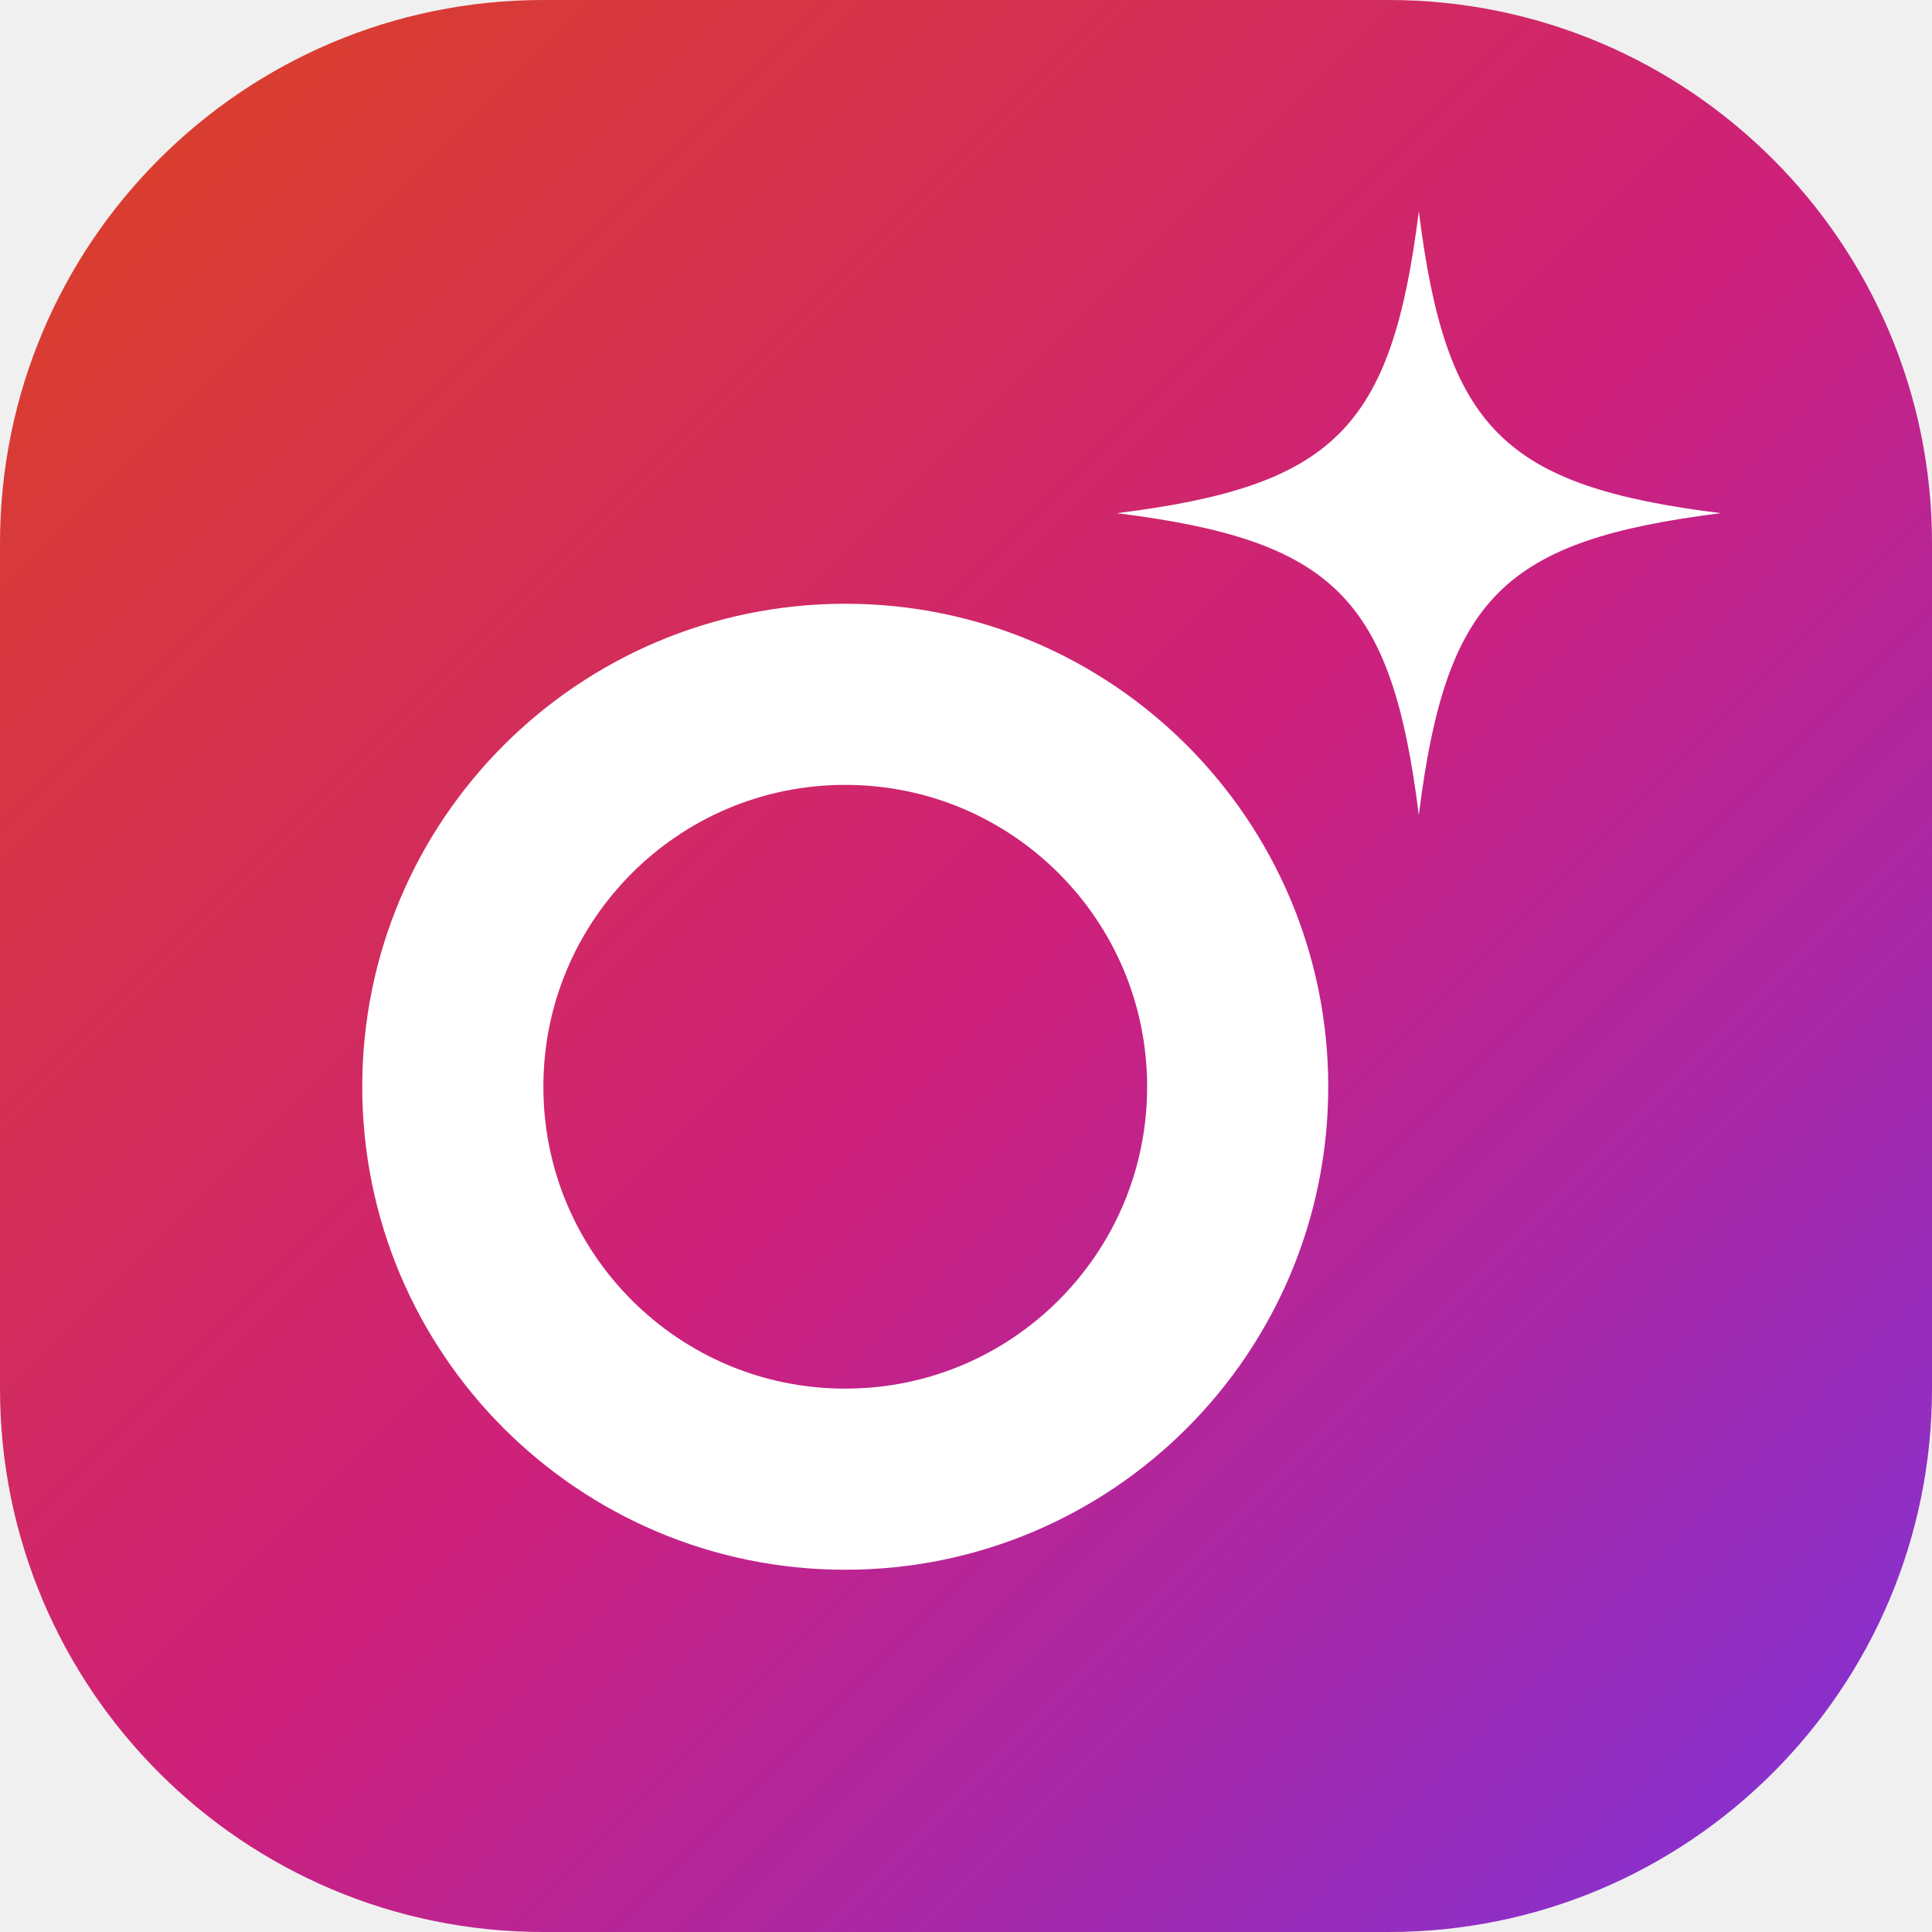
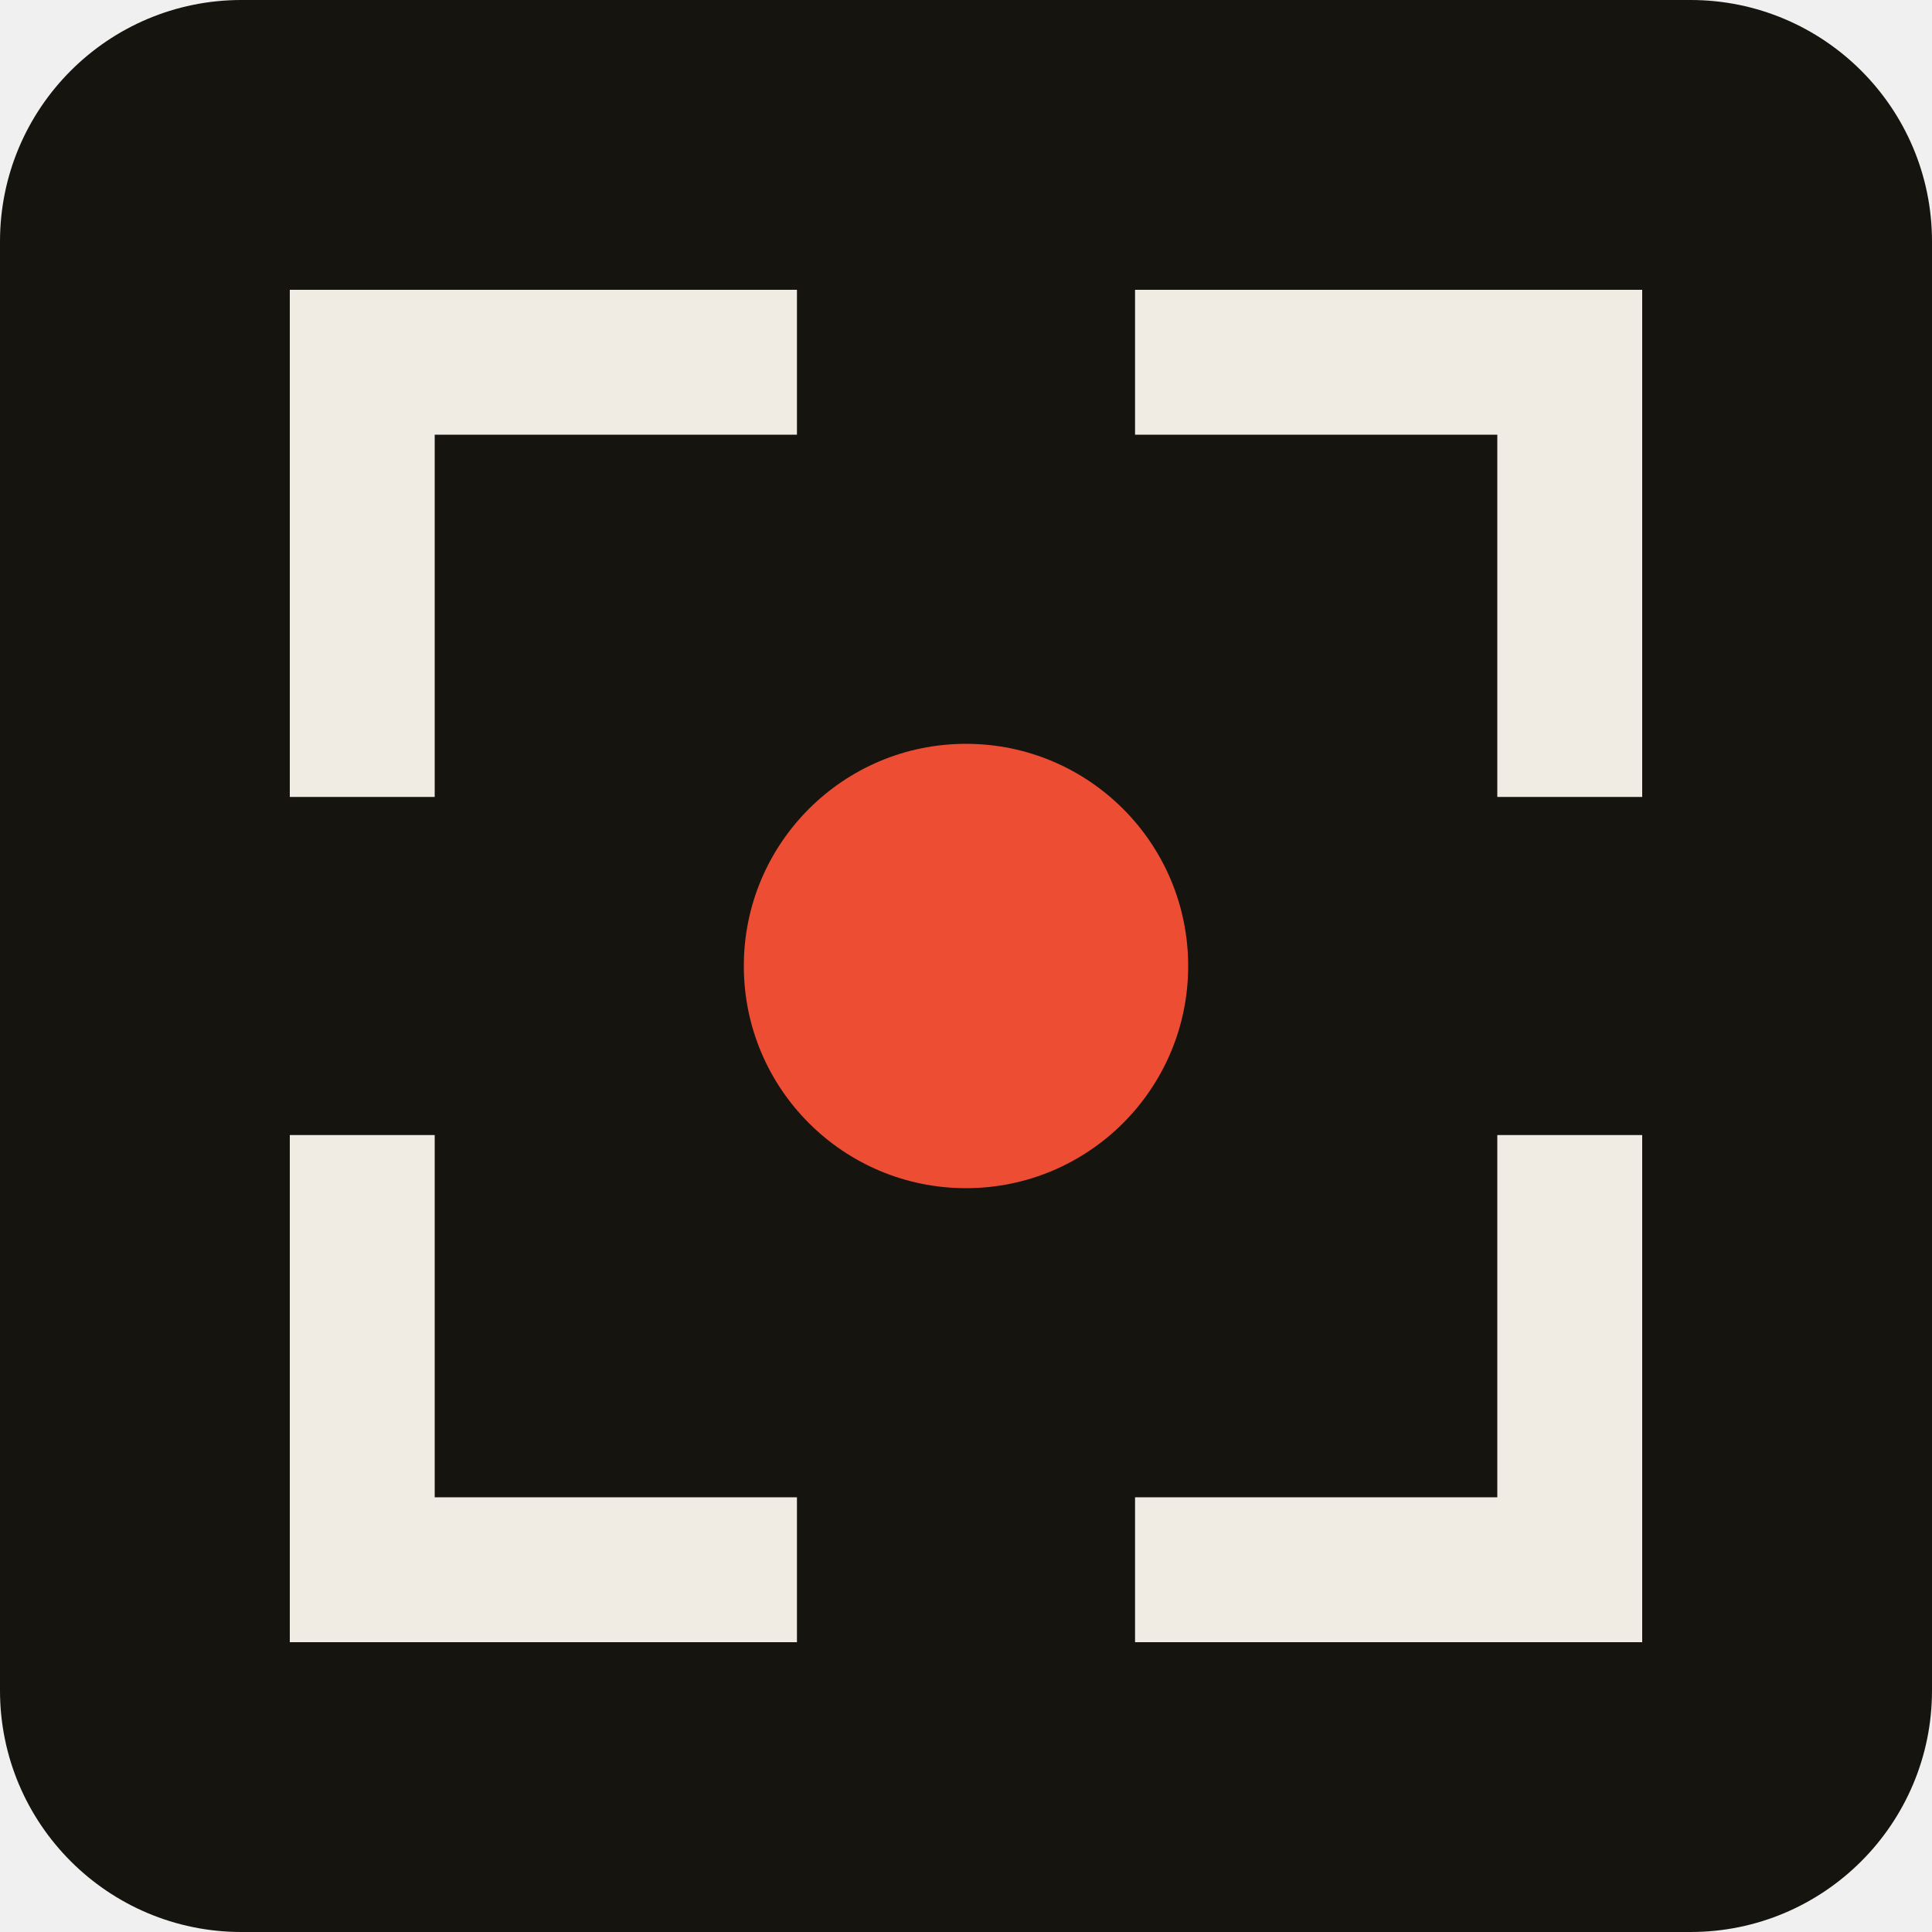
<svg xmlns="http://www.w3.org/2000/svg" viewBox="0 0 32 32">
-   <defs>
-     <linearGradient id="g" x1="0" y1="0" x2="1" y2="1">
-       <stop offset="0" stop-color="#dc4320" />
-       <stop offset=".52" stop-color="#cd207c" />
-       <stop offset="1" stop-color="#7c33dc" />
-     </linearGradient>
-   </defs>
-   <rect width="32" height="32" rx="9" fill="url(#g)" />
-   <circle cx="14" cy="18" r="6.5" fill="none" stroke="#fff" stroke-width="3" />
-   <path d="M23.5 3.5C23.95 7.1 24.9 8.05 28.5 8.5C24.9 8.95 23.95 9.9 23.5 13.5C23.05 9.9 22.1 8.95 18.5 8.5C22.1 8.05 23.05 7.1 23.5 3.5Z" fill="#fff" />
+   <rect width="32" height="32" rx="4" fill="#16140f" />
+   <g transform="translate(3.2 3.2) scale(.8)">
+     <path d="M3.5 11V3.5H11M21 3.5h7.5V11M28.5 21v7.5H21M11 28.5H3.5V21" fill="none" stroke="#f1ece3" stroke-width="3" stroke-linecap="square" />
+     <circle cx="16" cy="16" r="4.6" fill="#ec4d33" />
+   </g>
</svg>
